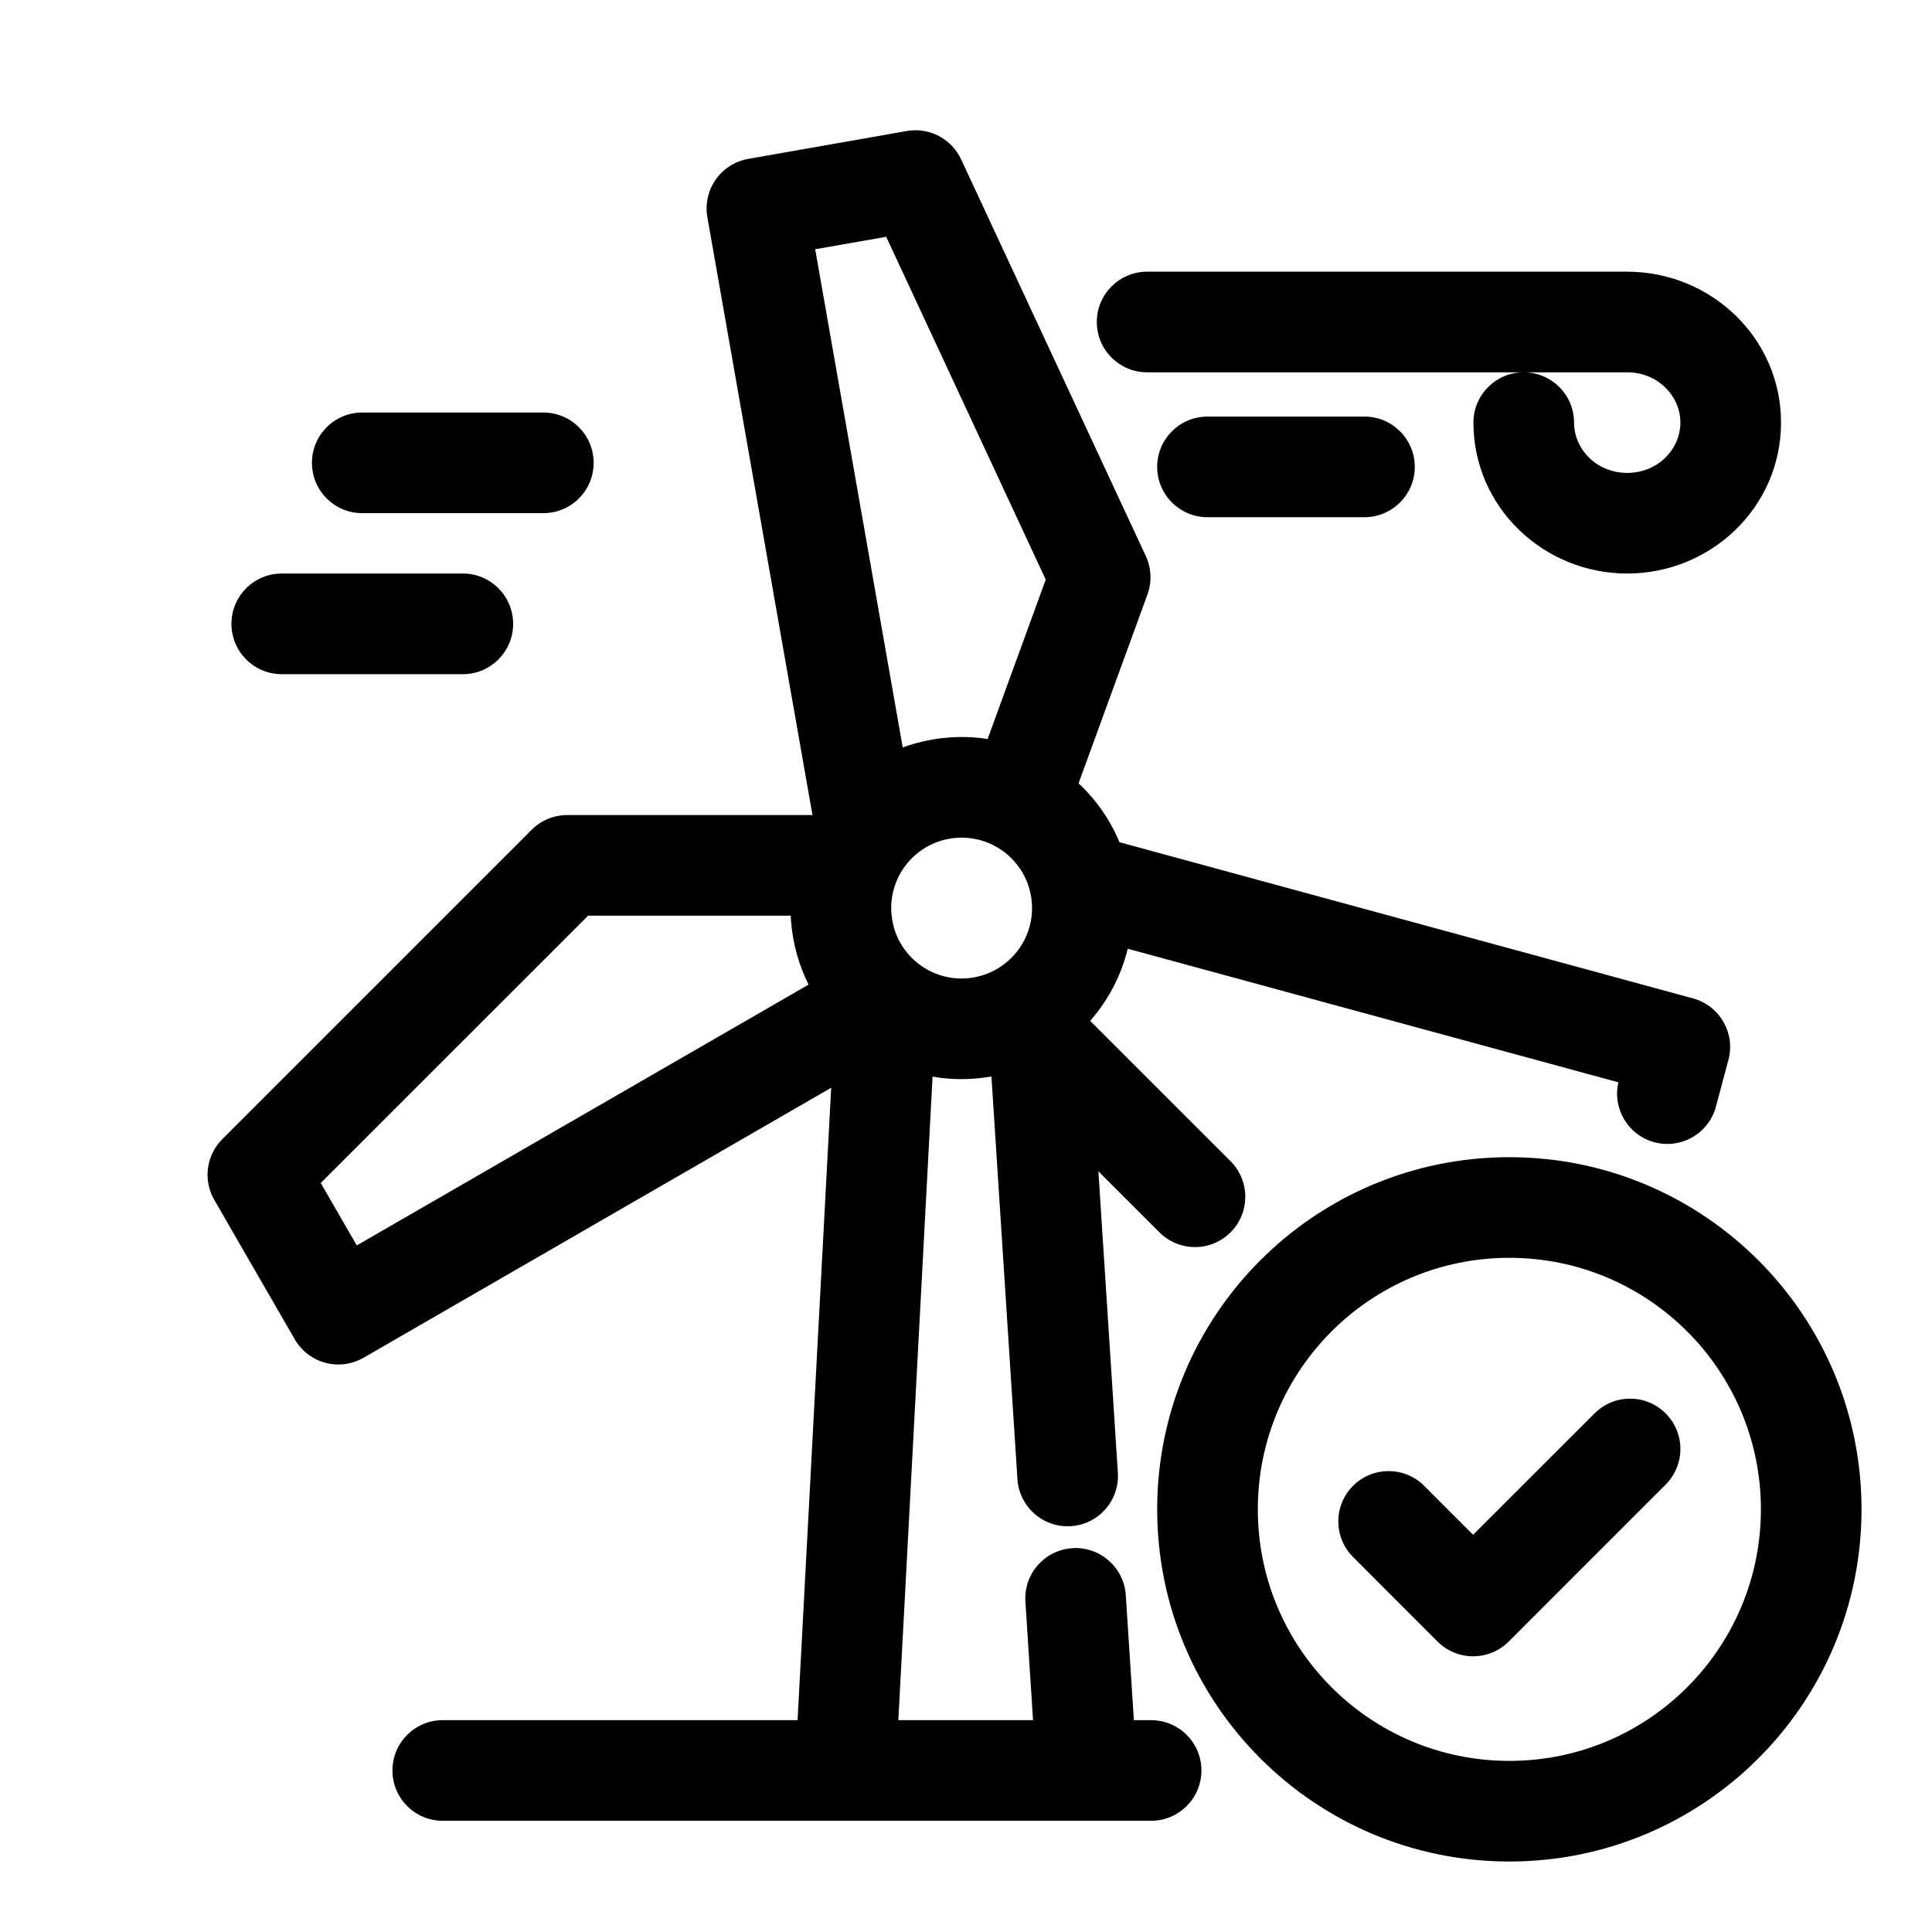
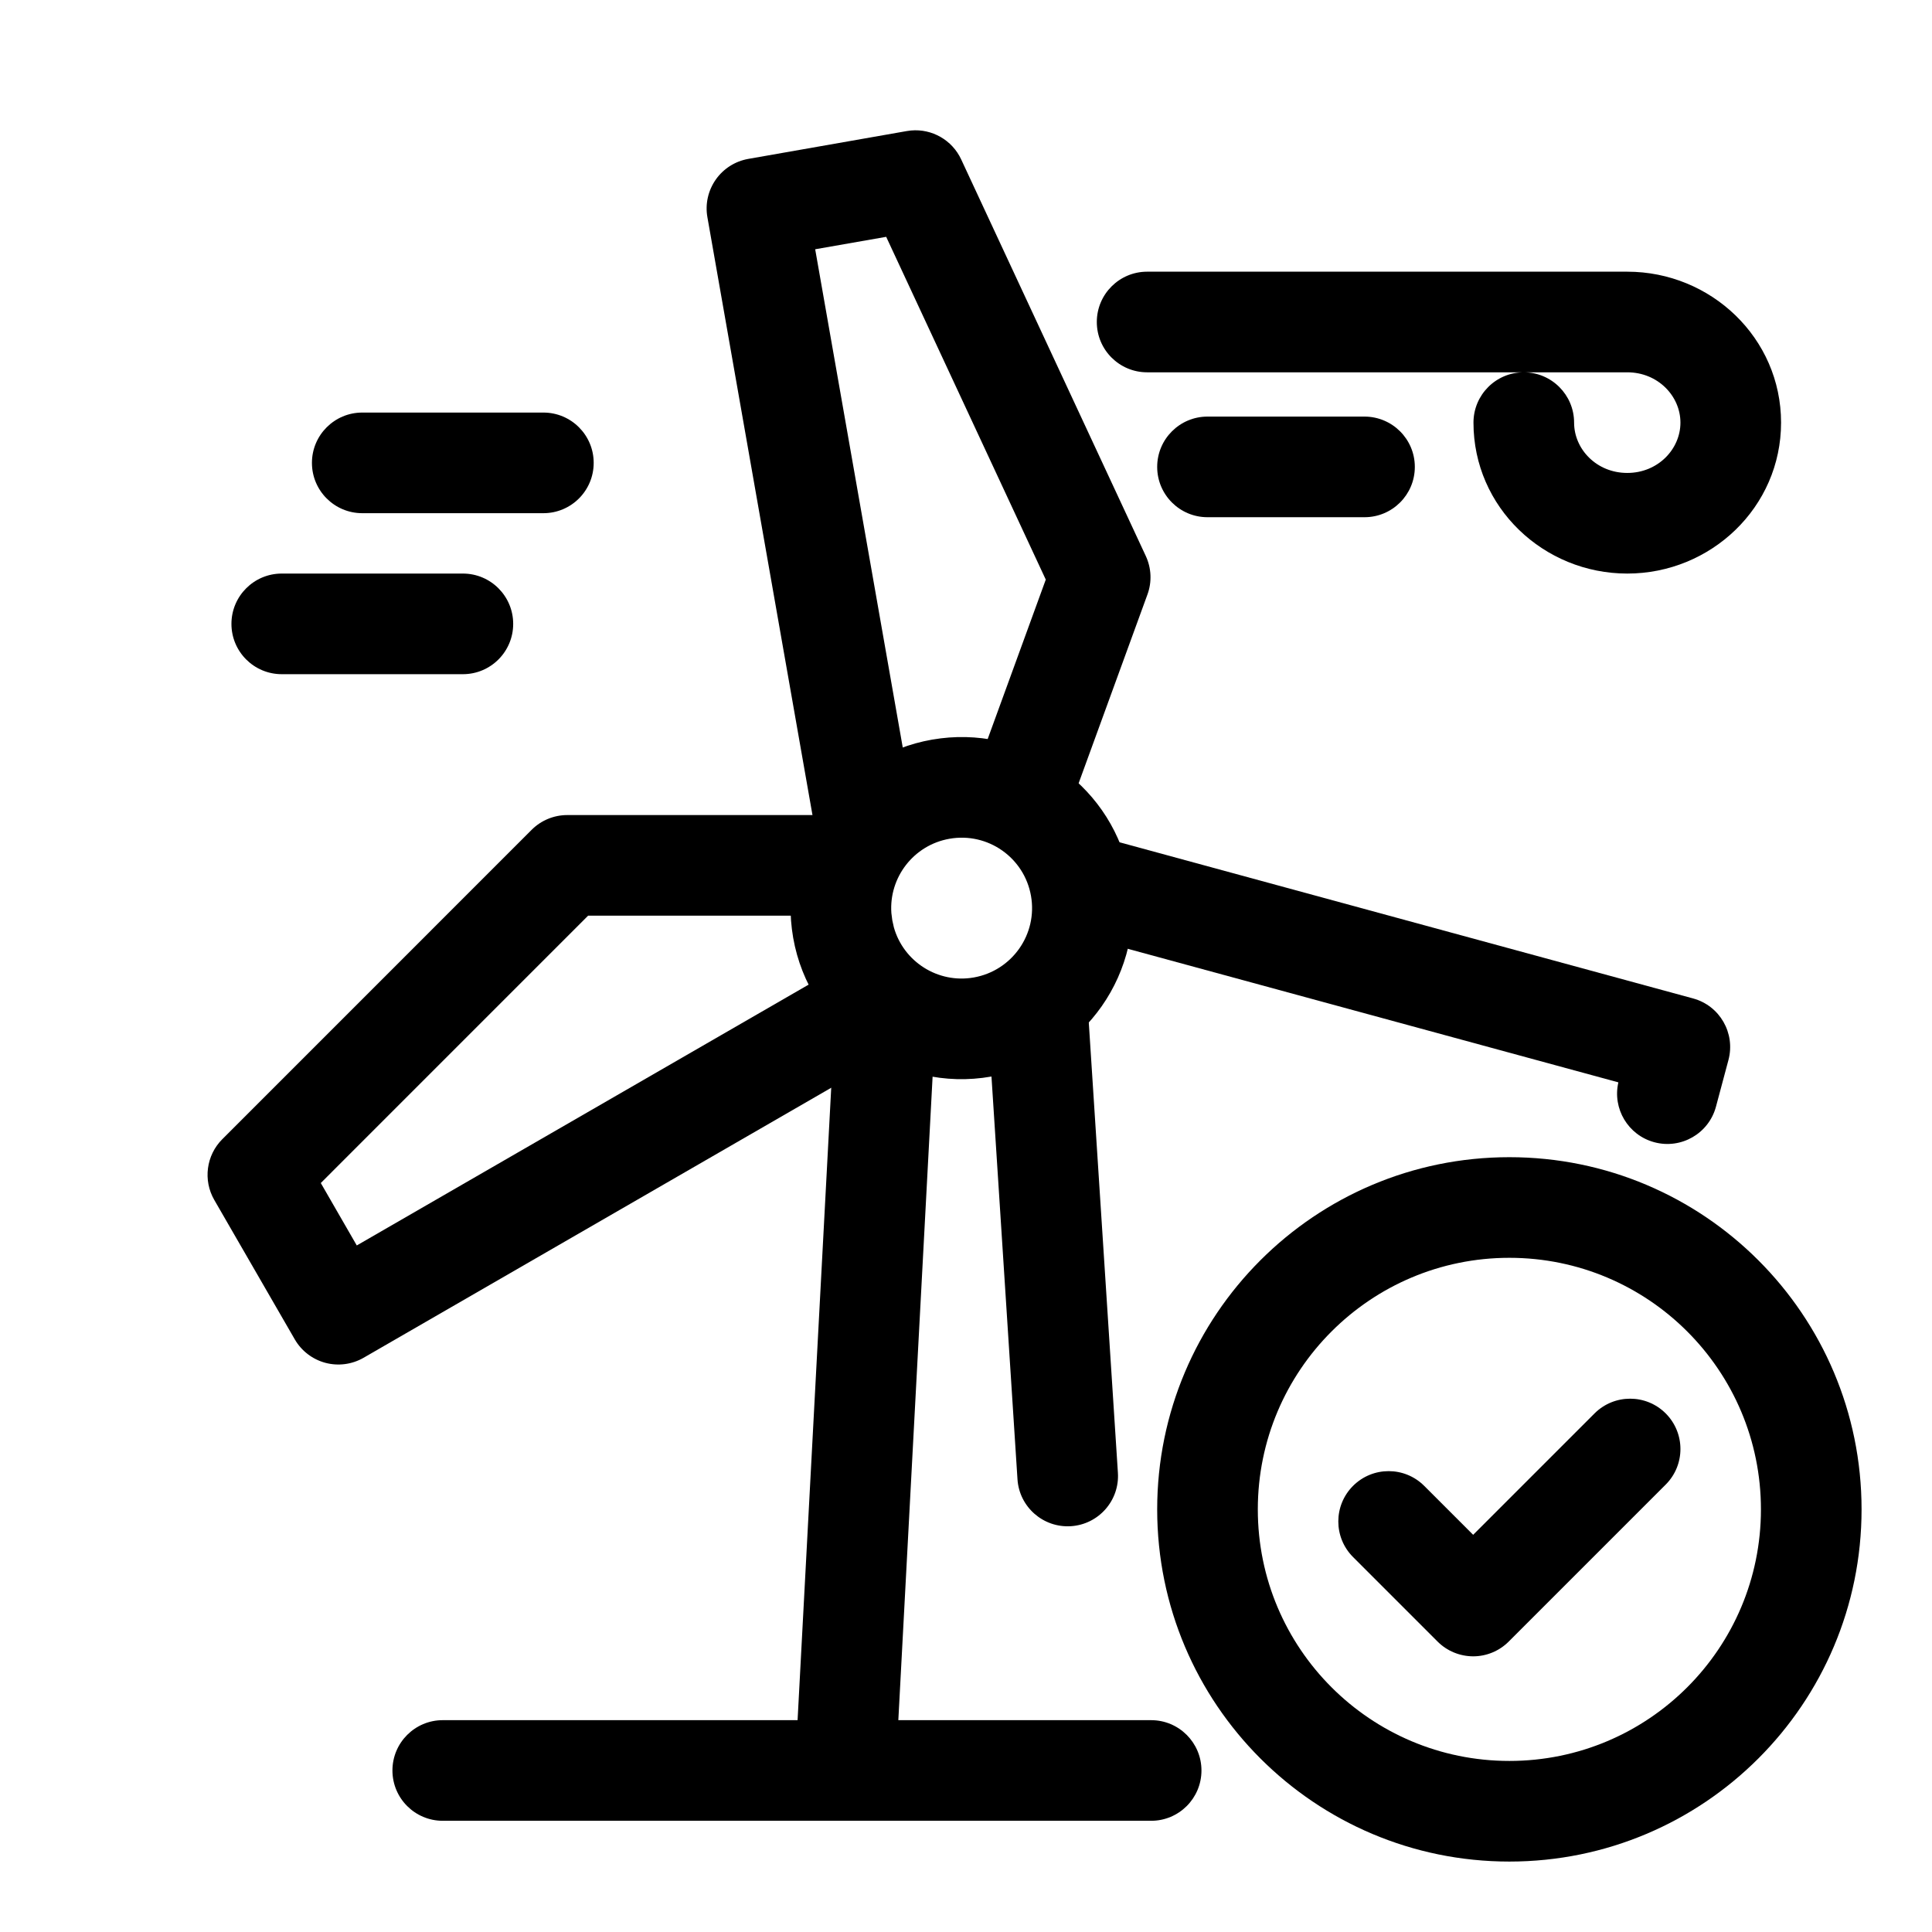
<svg xmlns="http://www.w3.org/2000/svg" width="48" height="48" viewBox="0 0 48 48">
-   <path d="M28.599 42.737C29.29 42.737 29.849 43.296 29.849 43.987C29.849 44.677 29.29 45.237 28.599 45.237H10.999C10.309 45.237 9.75 44.677 9.75 43.987C9.75 43.296 10.309 42.737 10.999 42.737H28.599Z" fill="currentColor" />
-   <path d="M23.264 24.968L22.248 44.066L19.752 43.933L20.767 24.835L23.264 24.968Z" fill="currentColor" />
-   <path d="M26.642 38.464C27.33 38.42 27.925 38.942 27.97 39.631L28.247 43.919L25.752 44.08L25.476 39.792C25.431 39.103 25.953 38.509 26.642 38.464ZM27.773 36.589C27.818 37.278 27.295 37.873 26.606 37.917C25.918 37.962 25.323 37.439 25.278 36.75L24.518 24.982L27.013 24.822L27.773 36.589Z" fill="currentColor" />
-   <path d="M23.371 18.343C25.603 18.066 27.682 19.586 28.076 21.825C28.483 24.138 26.937 26.34 24.626 26.746C22.315 27.153 20.111 25.608 19.705 23.297L19.673 23.081C19.396 20.85 20.915 18.768 23.155 18.375L23.371 18.343ZM25.614 22.258C25.447 21.306 24.54 20.671 23.588 20.838C22.697 20.994 22.081 21.801 22.146 22.686L22.168 22.864L22.207 23.039C22.448 23.892 23.301 24.441 24.192 24.284C25.145 24.116 25.782 23.209 25.614 22.258Z" fill="currentColor" />
-   <path d="M22.634 3.241C23.154 3.194 23.655 3.478 23.879 3.959L28.467 13.814C28.607 14.114 28.621 14.458 28.508 14.77L26.475 20.343L25.302 19.914L24.127 19.486L25.981 14.4L22.017 5.883L20.253 6.193L22.765 20.489L20.304 20.922L17.574 5.395C17.517 5.068 17.592 4.733 17.782 4.461C17.972 4.19 18.263 4.005 18.59 3.947L22.529 3.255L22.634 3.241Z" fill="currentColor" />
-   <path d="M30.572 28.849C31.06 29.337 31.061 30.129 30.573 30.617C30.085 31.106 29.294 31.105 28.805 30.617L24.325 26.14L26.092 24.371L30.572 28.849ZM42.063 24.805C42.727 24.986 43.12 25.669 42.942 26.334L42.632 27.493C42.454 28.16 41.768 28.557 41.101 28.378C40.449 28.203 40.057 27.543 40.208 26.89L26.5 23.158L27.156 20.746L42.063 24.805Z" fill="currentColor" />
-   <path d="M21.085 20.25V22.75H14.611L7.969 29.391L8.864 30.942L21.314 23.755L22.564 25.92L9.032 33.733C8.745 33.899 8.403 33.944 8.083 33.858C7.763 33.772 7.489 33.563 7.324 33.276L5.324 29.812C5.041 29.322 5.123 28.702 5.523 28.302L13.208 20.616C13.443 20.381 13.761 20.25 14.092 20.25H21.085Z" fill="currentColor" />
-   <path d="M36.607 10.499C36.607 9.809 37.167 9.25 37.857 9.25C38.547 9.25 39.107 9.809 39.107 10.499C39.107 11.157 39.664 11.749 40.428 11.749C41.191 11.749 41.749 11.157 41.749 10.499C41.749 9.842 41.191 9.25 40.428 9.25H28.5C27.809 9.25 27.25 8.69 27.25 8C27.25 7.309 27.809 6.75 28.5 6.75H40.428C42.505 6.75 44.249 8.395 44.249 10.499C44.249 12.604 42.505 14.249 40.428 14.249C38.351 14.249 36.607 12.604 36.607 10.499Z" fill="currentColor" />
-   <path d="M33.9 10.35C34.59 10.35 35.15 10.909 35.15 11.6C35.15 12.29 34.59 12.849 33.9 12.85H30C29.309 12.85 28.75 12.29 28.75 11.6C28.75 10.909 29.309 10.35 30 10.35H33.9Z" fill="currentColor" />
-   <path d="M11.499 14.249C12.19 14.249 12.749 14.809 12.749 15.499C12.749 16.19 12.19 16.75 11.499 16.75H7C6.309 16.75 5.75 16.19 5.75 15.499C5.75 14.809 6.309 14.249 7 14.249H11.499Z" fill="currentColor" />
-   <path d="M13.499 10.249C14.19 10.249 14.749 10.809 14.749 11.499C14.749 12.19 14.19 12.749 13.499 12.749H9C8.309 12.749 7.75 12.19 7.75 11.499C7.75 10.809 8.309 10.249 9 10.249H13.499Z" fill="currentColor" />
-   <path d="M43.749 37.499C43.749 34.048 40.951 31.25 37.499 31.25C34.048 31.25 31.25 34.048 31.25 37.499C31.25 40.951 34.048 43.749 37.499 43.749C40.951 43.749 43.749 40.951 43.749 37.499ZM46.249 37.499C46.249 42.332 42.332 46.249 37.499 46.249C32.667 46.249 28.75 42.332 28.75 37.499C28.75 32.667 32.667 28.75 37.499 28.75C42.332 28.75 46.249 32.667 46.249 37.499Z" fill="currentColor" />
-   <path d="M39.616 35.116C40.104 34.627 40.895 34.627 41.383 35.116C41.871 35.604 41.871 36.395 41.383 36.883L37.483 40.784C37.249 41.018 36.931 41.15 36.599 41.15C36.268 41.15 35.95 41.018 35.715 40.784L33.616 38.683C33.128 38.195 33.128 37.404 33.616 36.915C34.104 36.427 34.895 36.427 35.383 36.915L36.599 38.131L39.616 35.116Z" fill="currentColor" />
+   <path d="M28.6 42.737C29.29 42.737 29.85 43.297 29.85 43.987C29.85 44.678 29.29 45.237 28.6 45.237H11C10.31 45.237 9.75 44.678 9.75 43.987C9.75 43.297 10.31 42.737 11 42.737H28.6Z" fill="currentColor" />
+   <path d="M23.265 24.969L22.248 44.066L19.752 43.934L20.768 24.836L23.265 24.969Z" fill="currentColor" />
+   <path d="M27.774 36.59C27.819 37.279 27.296 37.873 26.607 37.918C25.918 37.962 25.323 37.44 25.279 36.751L24.519 24.982L27.013 24.822L27.774 36.59Z" fill="currentColor" />
+   <path d="M23.372 18.344C25.604 18.067 27.683 19.586 28.077 21.826C28.483 24.139 26.938 26.34 24.627 26.747C22.316 27.154 20.111 25.609 19.706 23.298L19.674 23.082C19.397 20.851 20.915 18.769 23.156 18.376L23.372 18.344ZM25.615 22.259C25.448 21.306 24.541 20.671 23.589 20.839C22.698 20.995 22.082 21.802 22.146 22.686L22.169 22.865L22.208 23.04C22.448 23.892 23.302 24.442 24.193 24.285C25.146 24.117 25.782 23.21 25.615 22.259Z" fill="currentColor" />
+   <path d="M22.634 3.242C23.155 3.195 23.656 3.479 23.88 3.96L28.467 13.814C28.607 14.115 28.622 14.459 28.508 14.77L26.476 20.344L25.302 19.915L24.128 19.487L25.982 14.4L22.017 5.884L20.253 6.193L22.766 20.49L20.304 20.923L17.575 5.395C17.517 5.069 17.593 4.733 17.783 4.462C17.973 4.19 18.264 4.006 18.59 3.948L22.53 3.256L22.634 3.242Z" fill="currentColor" />
+   <path d="M42.064 24.806C42.728 24.986 43.12 25.67 42.943 26.335L42.633 27.494C42.455 28.161 41.769 28.557 41.103 28.379C40.45 28.204 40.057 27.544 40.208 26.891L26.5 23.159L27.156 20.747L42.064 24.806Z" fill="currentColor" />
+   <path d="M21.086 20.25V22.75H14.611L7.97 29.392L8.864 30.943L21.314 23.756L22.564 25.921L9.032 33.734C8.745 33.899 8.404 33.944 8.084 33.859C7.764 33.773 7.49 33.564 7.324 33.277L5.324 29.813C5.041 29.323 5.123 28.703 5.523 28.303L13.209 20.616C13.443 20.382 13.761 20.25 14.093 20.25H21.086Z" fill="currentColor" />
+   <path d="M36.608 10.5C36.608 9.81 37.167 9.25 37.858 9.25C38.548 9.25 39.108 9.81 39.108 10.5C39.108 11.158 39.665 11.75 40.429 11.75C41.192 11.75 41.75 11.158 41.75 10.5C41.75 9.842 41.192 9.25 40.429 9.25H28.5C27.81 9.25 27.25 8.691 27.25 8C27.25 7.31 27.81 6.75 28.5 6.75H40.429C42.506 6.75 44.25 8.396 44.25 10.5C44.25 12.604 42.506 14.25 40.429 14.25C38.351 14.25 36.608 12.605 36.608 10.5Z" fill="currentColor" />
+   <path d="M33.901 10.35C34.591 10.351 35.151 10.91 35.151 11.6C35.151 12.291 34.591 12.85 33.901 12.85H30C29.31 12.85 28.75 12.291 28.75 11.6C28.75 10.91 29.31 10.35 30 10.35H33.901Z" fill="currentColor" />
+   <path d="M11.5 14.25C12.191 14.25 12.75 14.81 12.75 15.5C12.75 16.191 12.191 16.75 11.5 16.75H7C6.31 16.75 5.75 16.191 5.75 15.5C5.75 14.81 6.31 14.25 7 14.25H11.5Z" fill="currentColor" />
+   <path d="M13.5 10.25C14.191 10.25 14.75 10.81 14.75 11.5C14.75 12.191 14.191 12.75 13.5 12.75H9C8.31 12.75 7.75 12.191 7.75 11.5C7.75 10.81 8.31 10.25 9 10.25H13.5Z" fill="currentColor" />
+   <path d="M43.75 37.5C43.75 34.049 40.952 31.25 37.5 31.25C34.049 31.25 31.25 34.049 31.25 37.5C31.25 40.952 34.049 43.75 37.5 43.75C40.952 43.75 43.75 40.952 43.75 37.5ZM46.25 37.5C46.25 42.333 42.333 46.25 37.5 46.25C32.668 46.25 28.75 42.333 28.75 37.5C28.75 32.668 32.668 28.75 37.5 28.75C42.333 28.75 46.25 32.668 46.25 37.5Z" fill="currentColor" />
+   <path d="M39.616 35.116C40.105 34.628 40.896 34.628 41.384 35.116C41.872 35.605 41.872 36.396 41.384 36.884L37.484 40.784C37.249 41.019 36.931 41.151 36.6 41.151C36.269 41.15 35.95 41.019 35.716 40.784L33.616 38.684C33.128 38.196 33.128 37.404 33.616 36.916C34.105 36.428 34.896 36.428 35.384 36.916L36.6 38.132L39.616 35.116Z" fill="currentColor" />
</svg>
